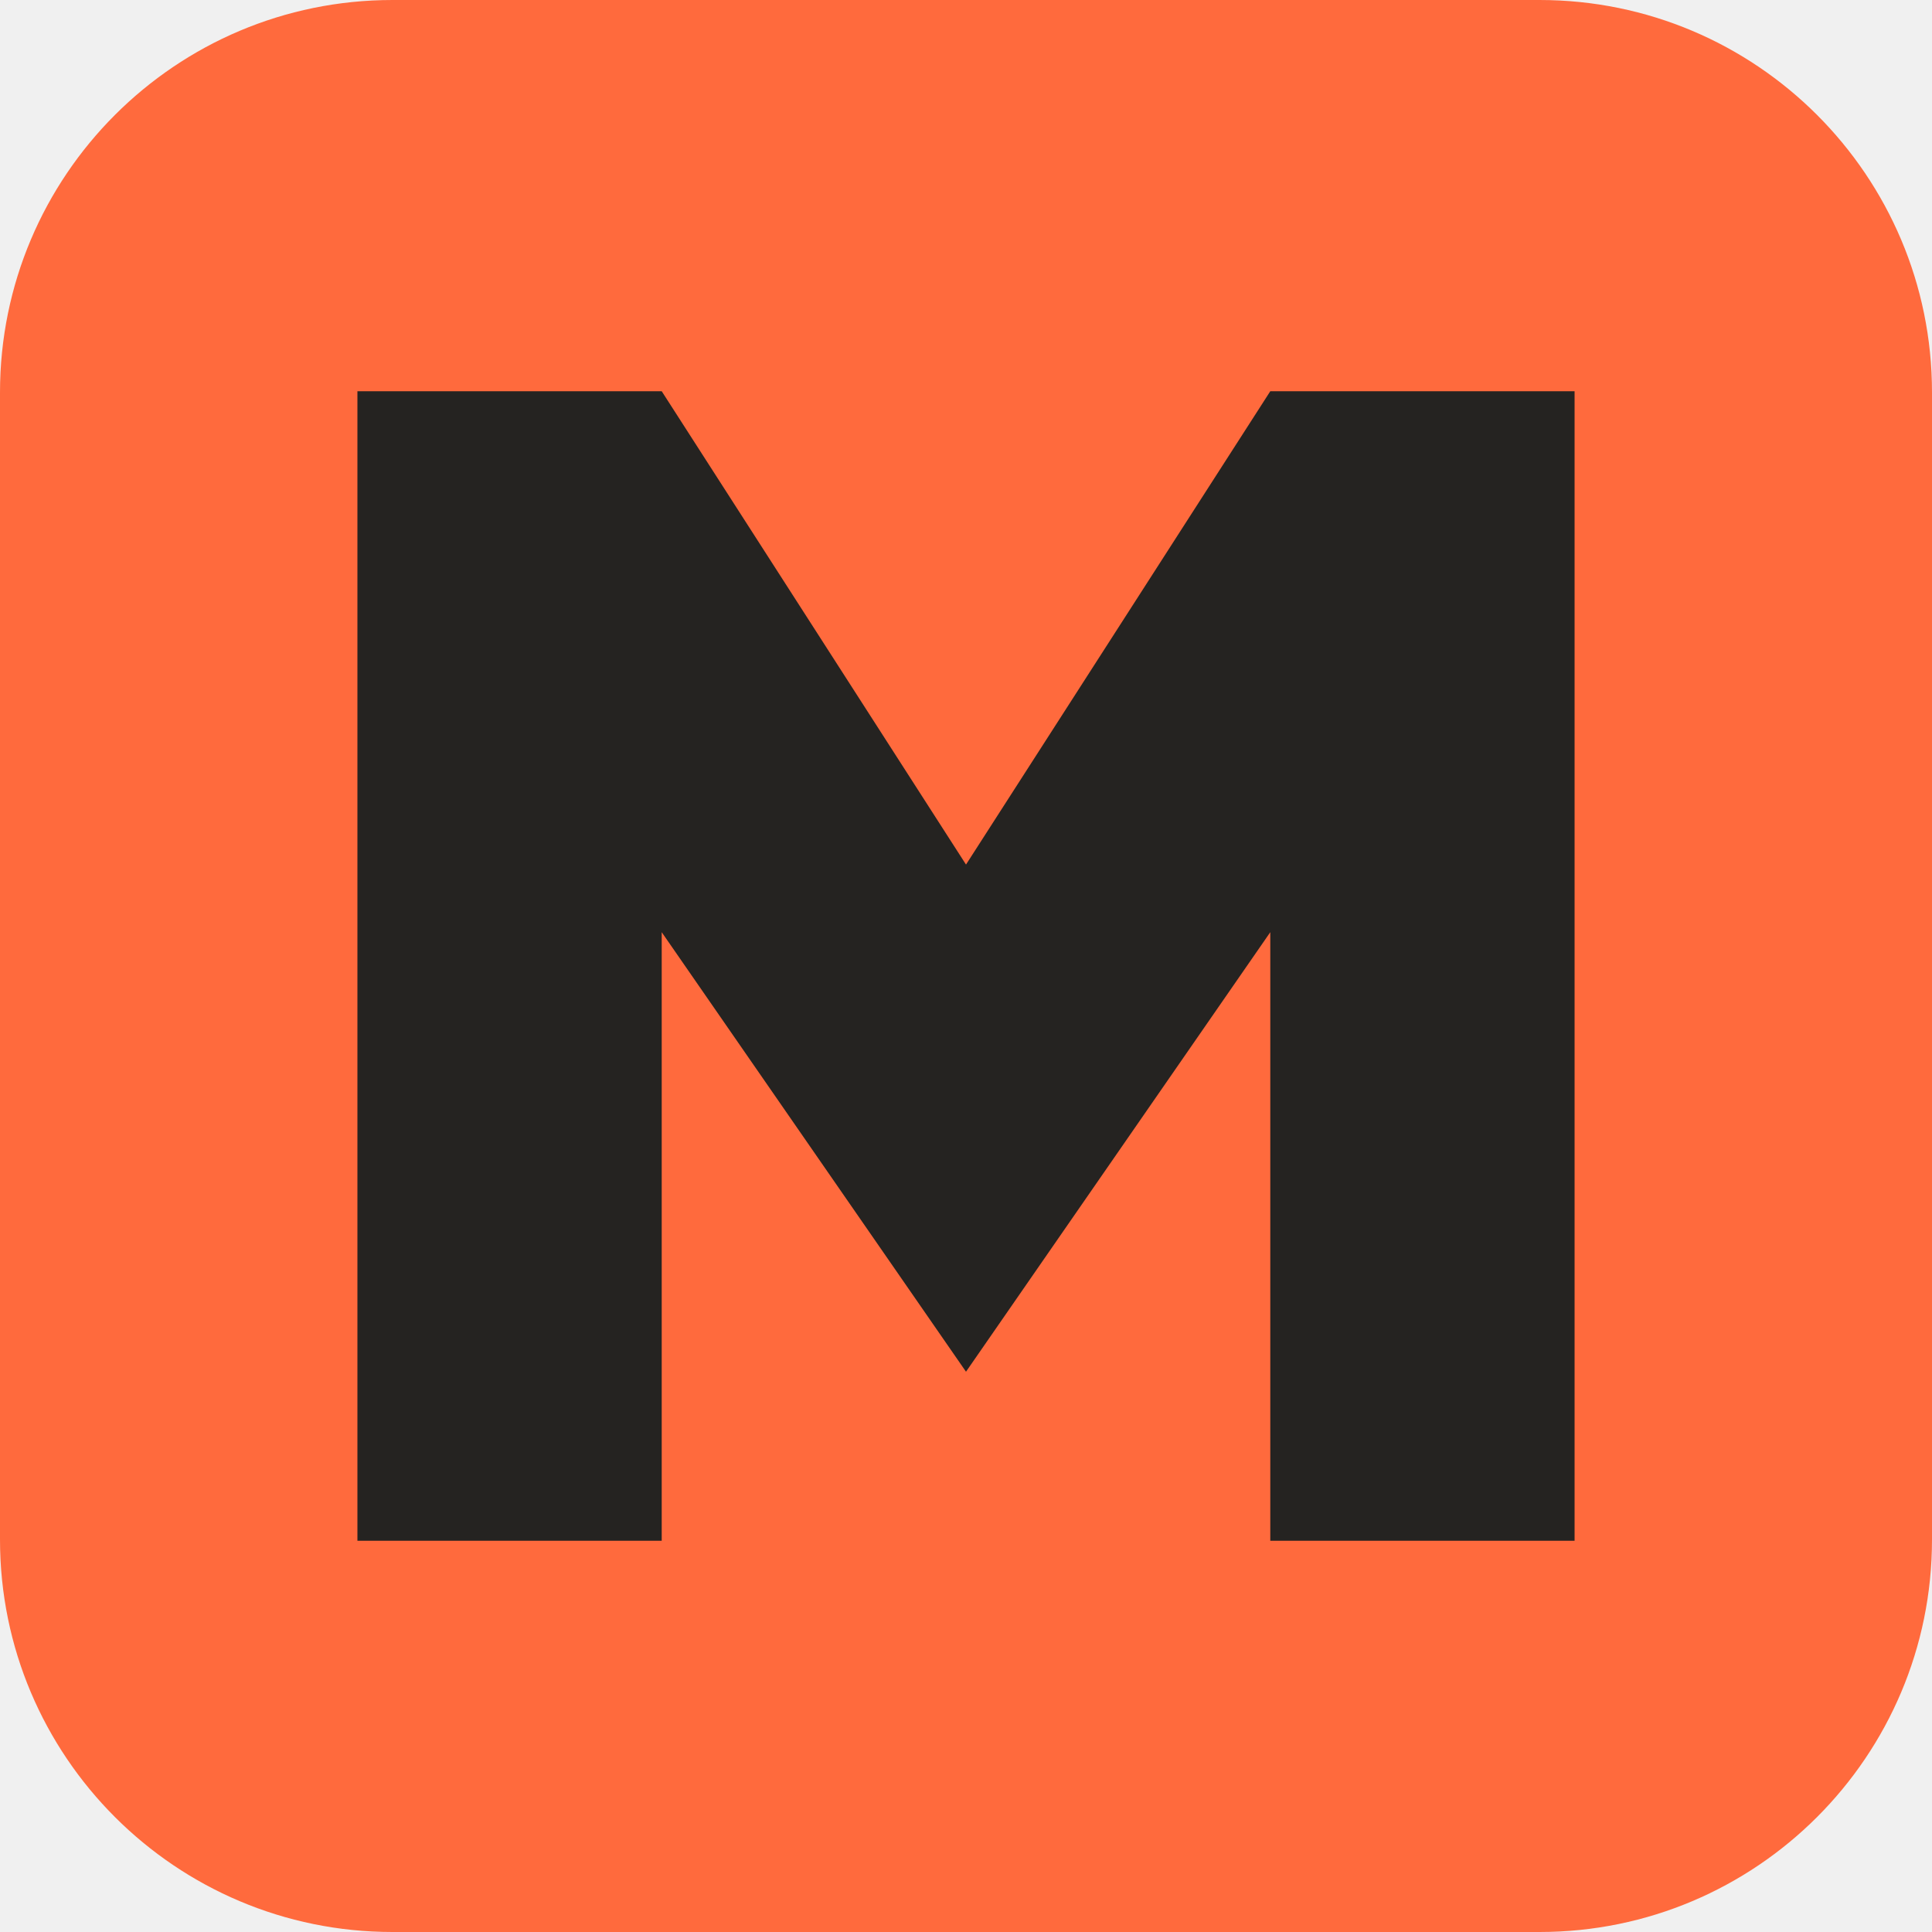
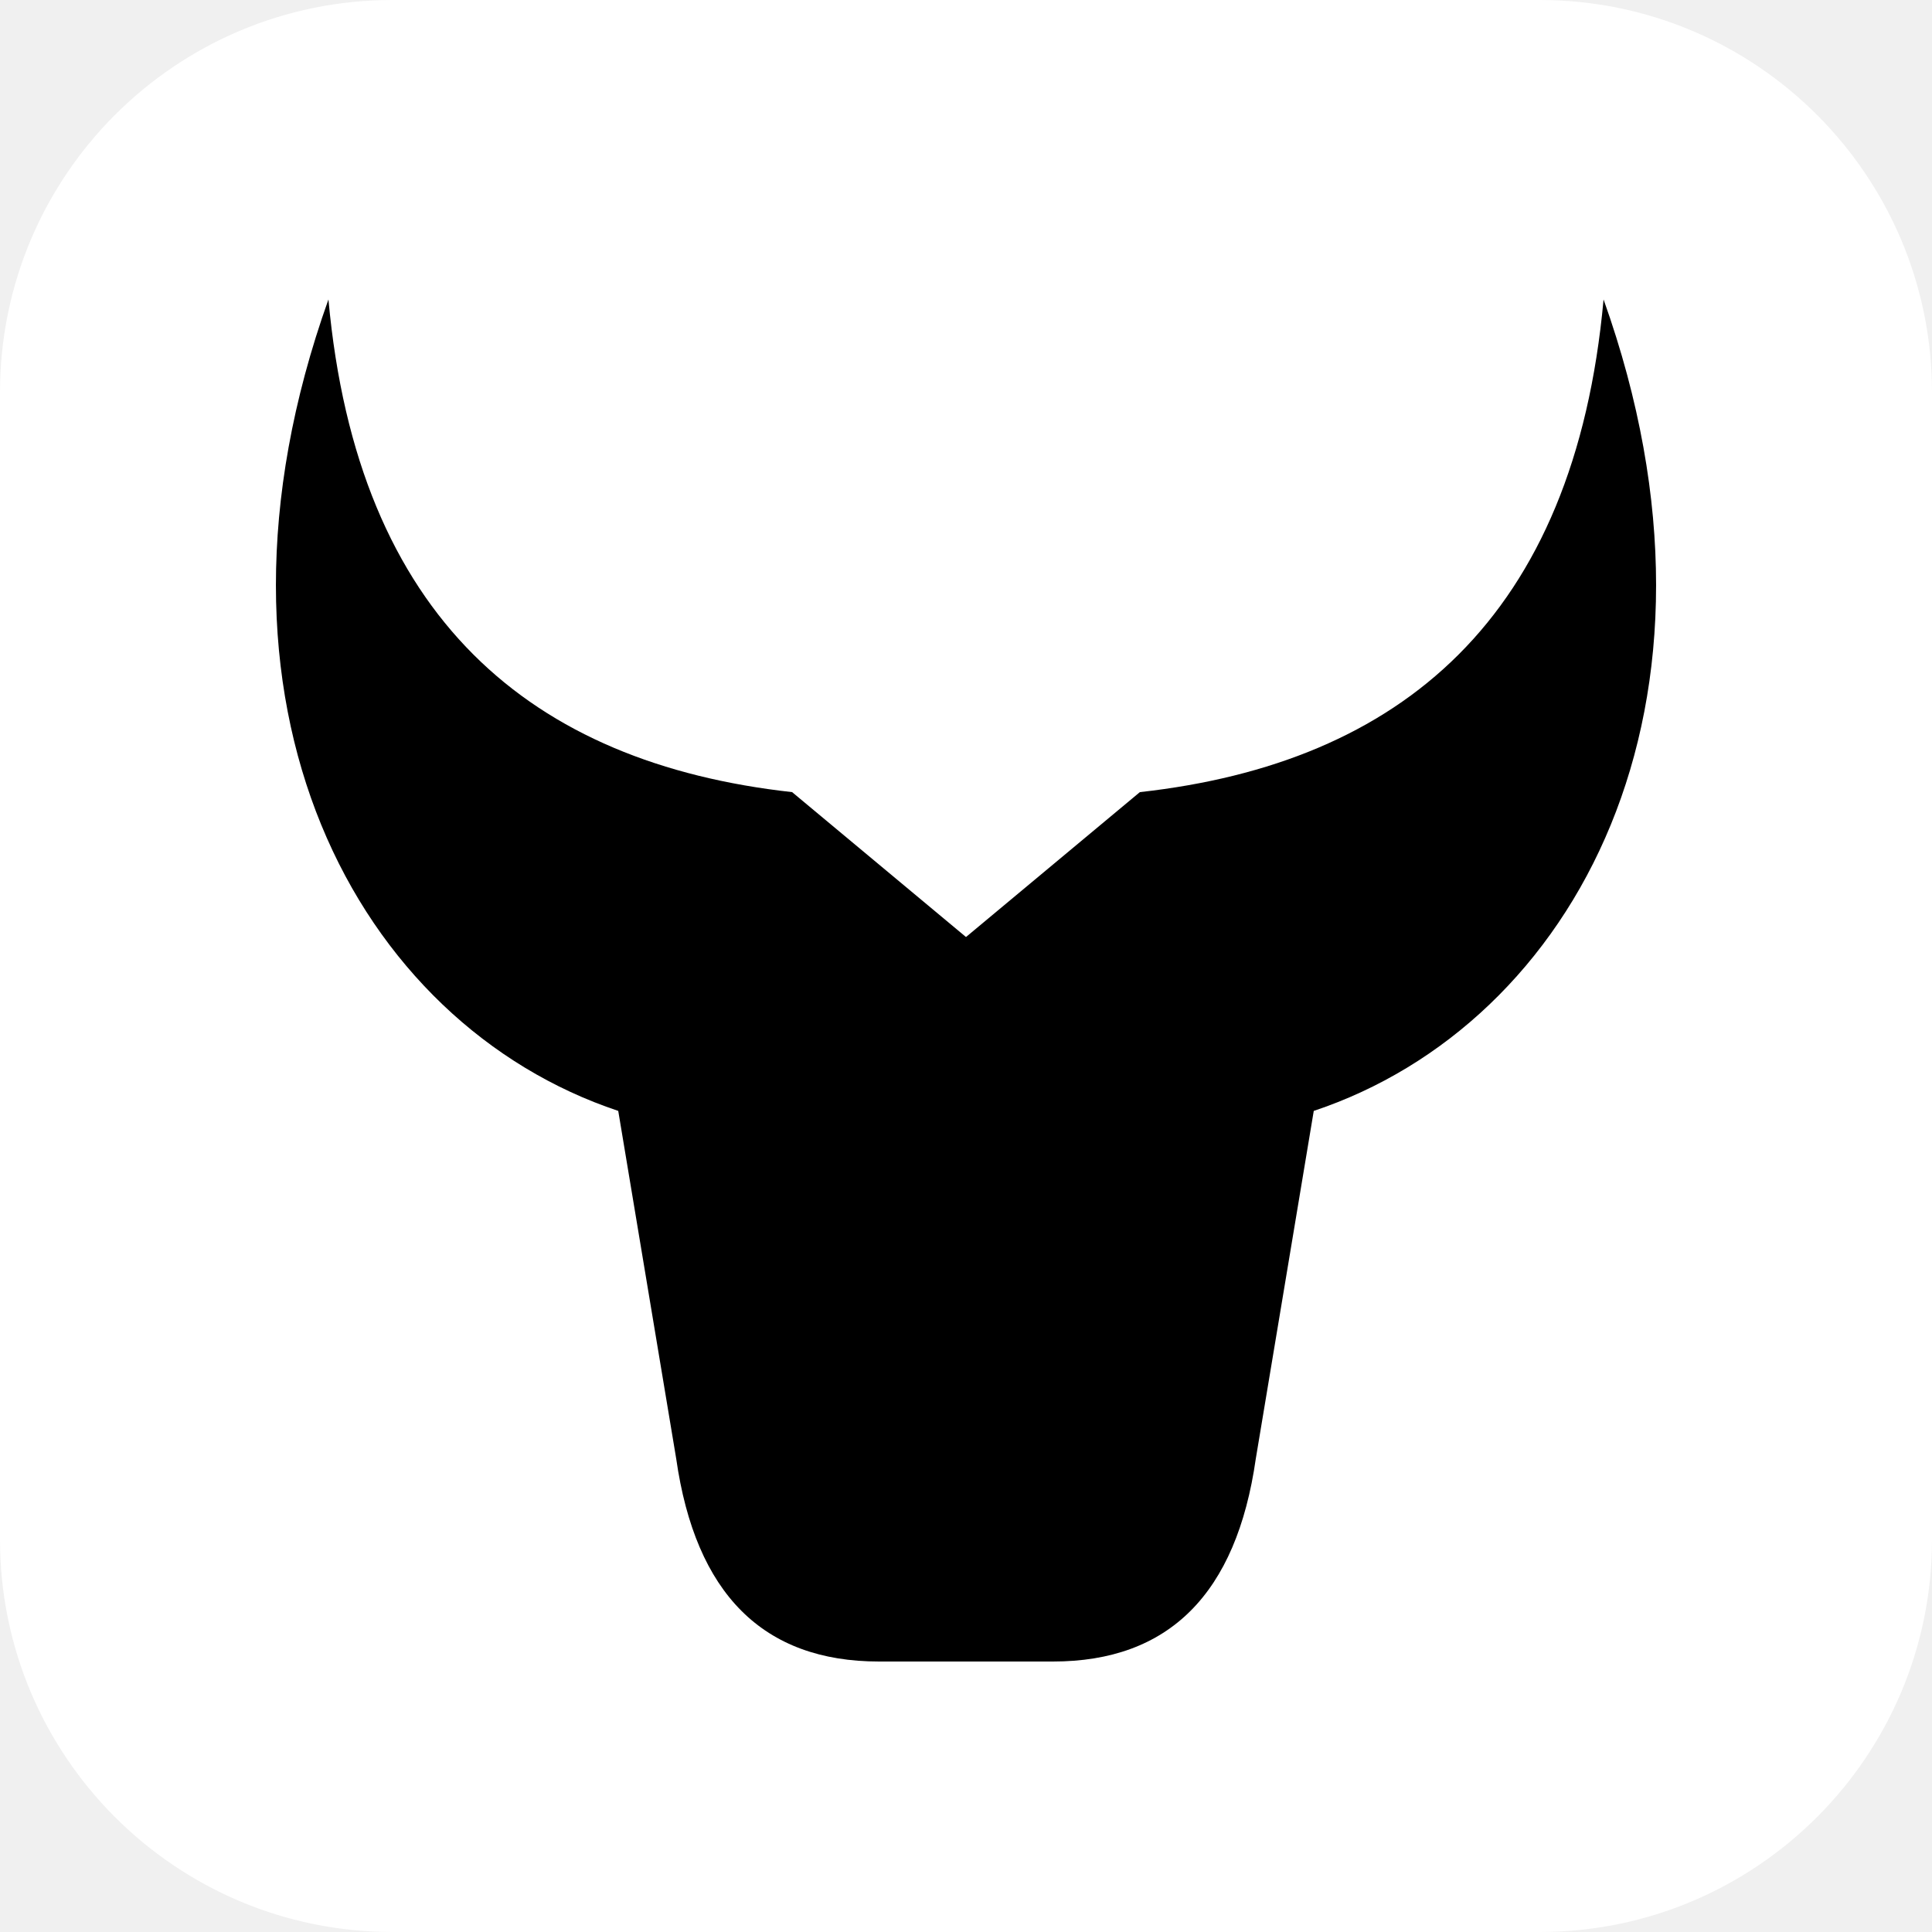
<svg xmlns="http://www.w3.org/2000/svg" viewBox="0 0 64 64" role="img" aria-label="Milo">
-   <rect width="64" height="64" rx="13" fill="#ff6a3d" />
-   <g transform="translate(-3.84 -3.84) scale(1.12)">
-     <path fill="#252321" d="M14 49V15H23L32 29L41 15H50V49H41V31L32 44L23 31V49Z" />
+   <rect width="64" height="64" rx="13" fill="#ffffff" />
+   <g transform="translate(1.28 1.28) scale(.96)">
+     <path fill="#000000" d="M10 9C11 20 17 25 26 26L32 31L38 26C47 25 53 20 54 9C59 23 53 34 44 37L42 49Q41 56 35 56H29Q23 56 22 49L20 37C11 34 5 23 10 9Z" />
  </g>
</svg>
